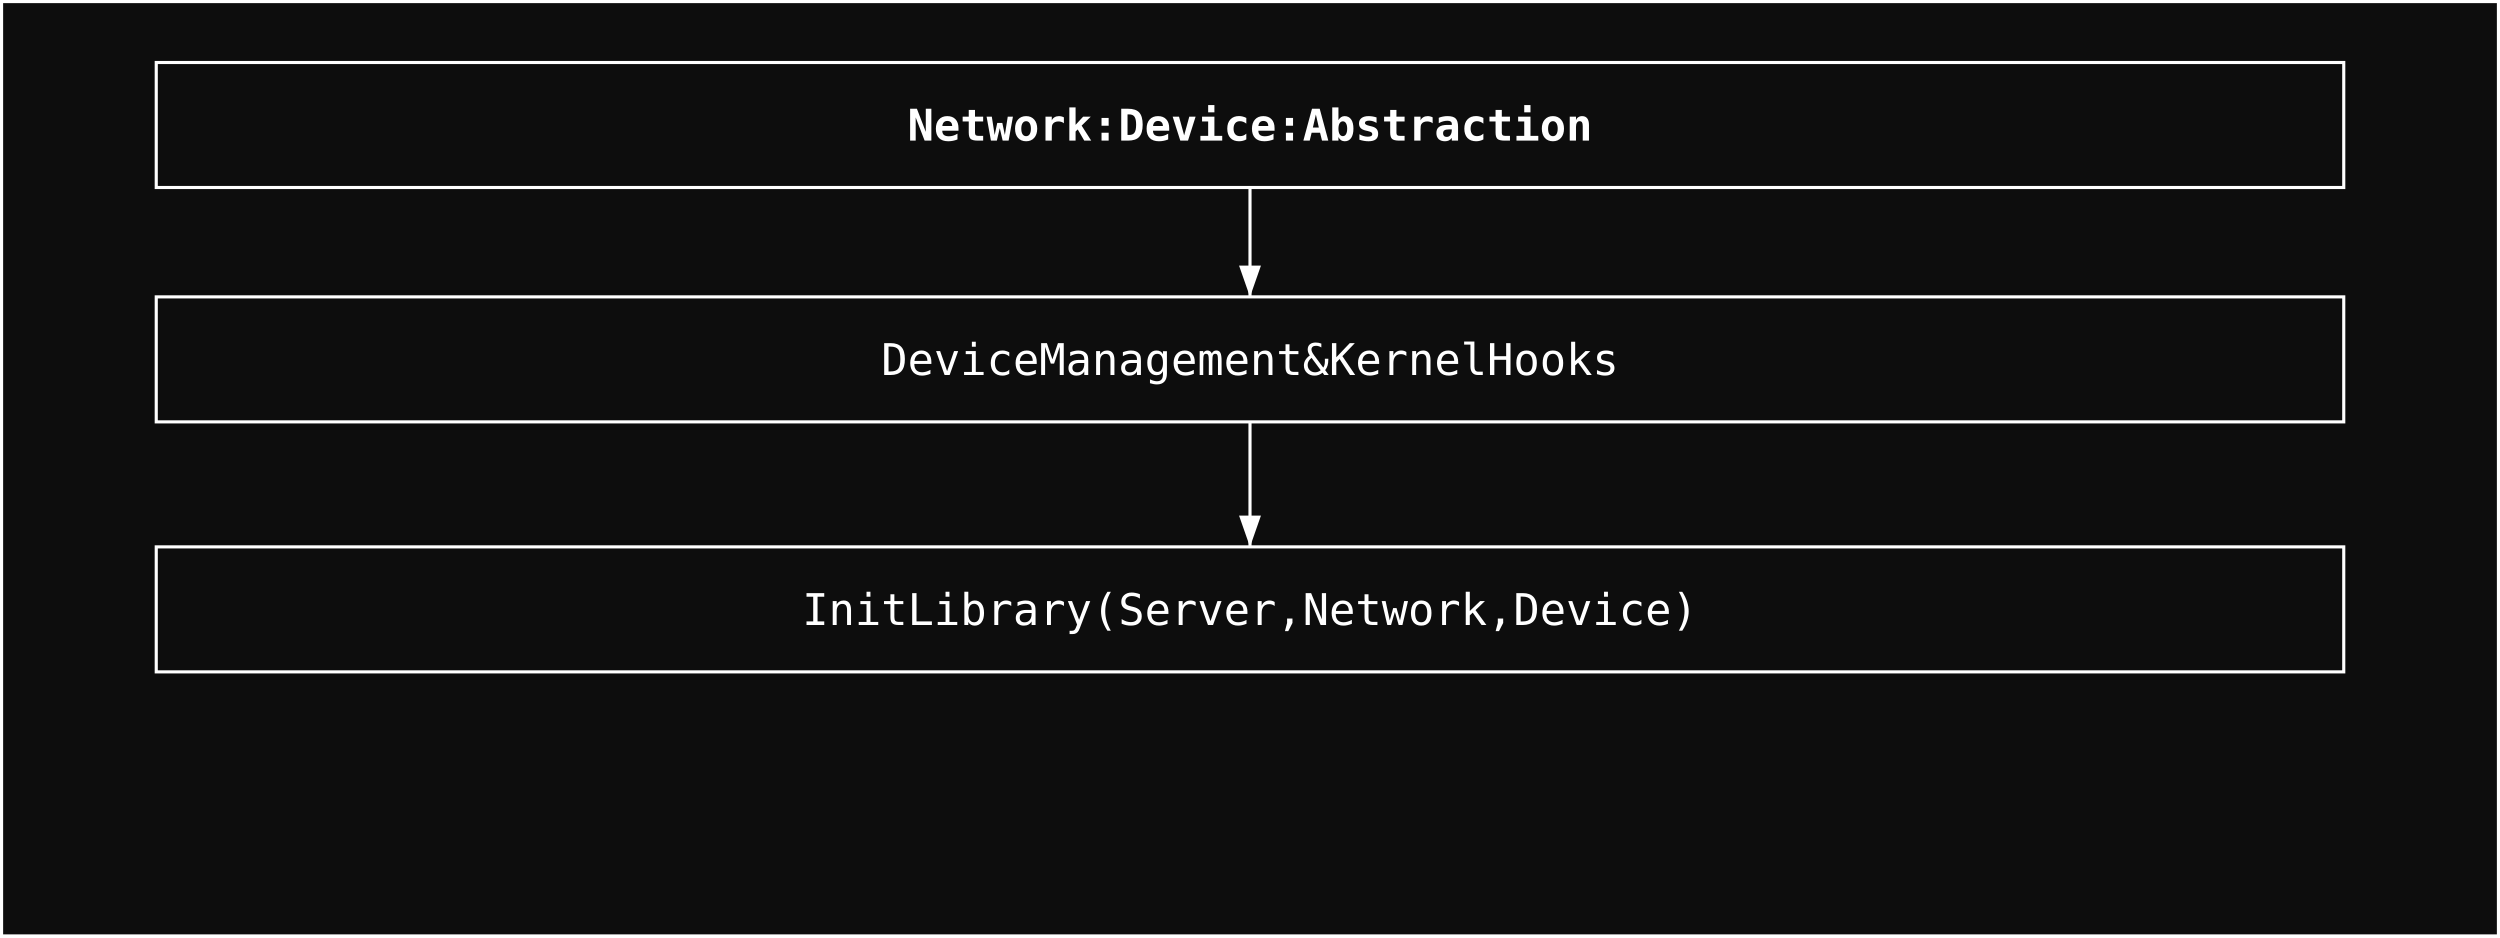
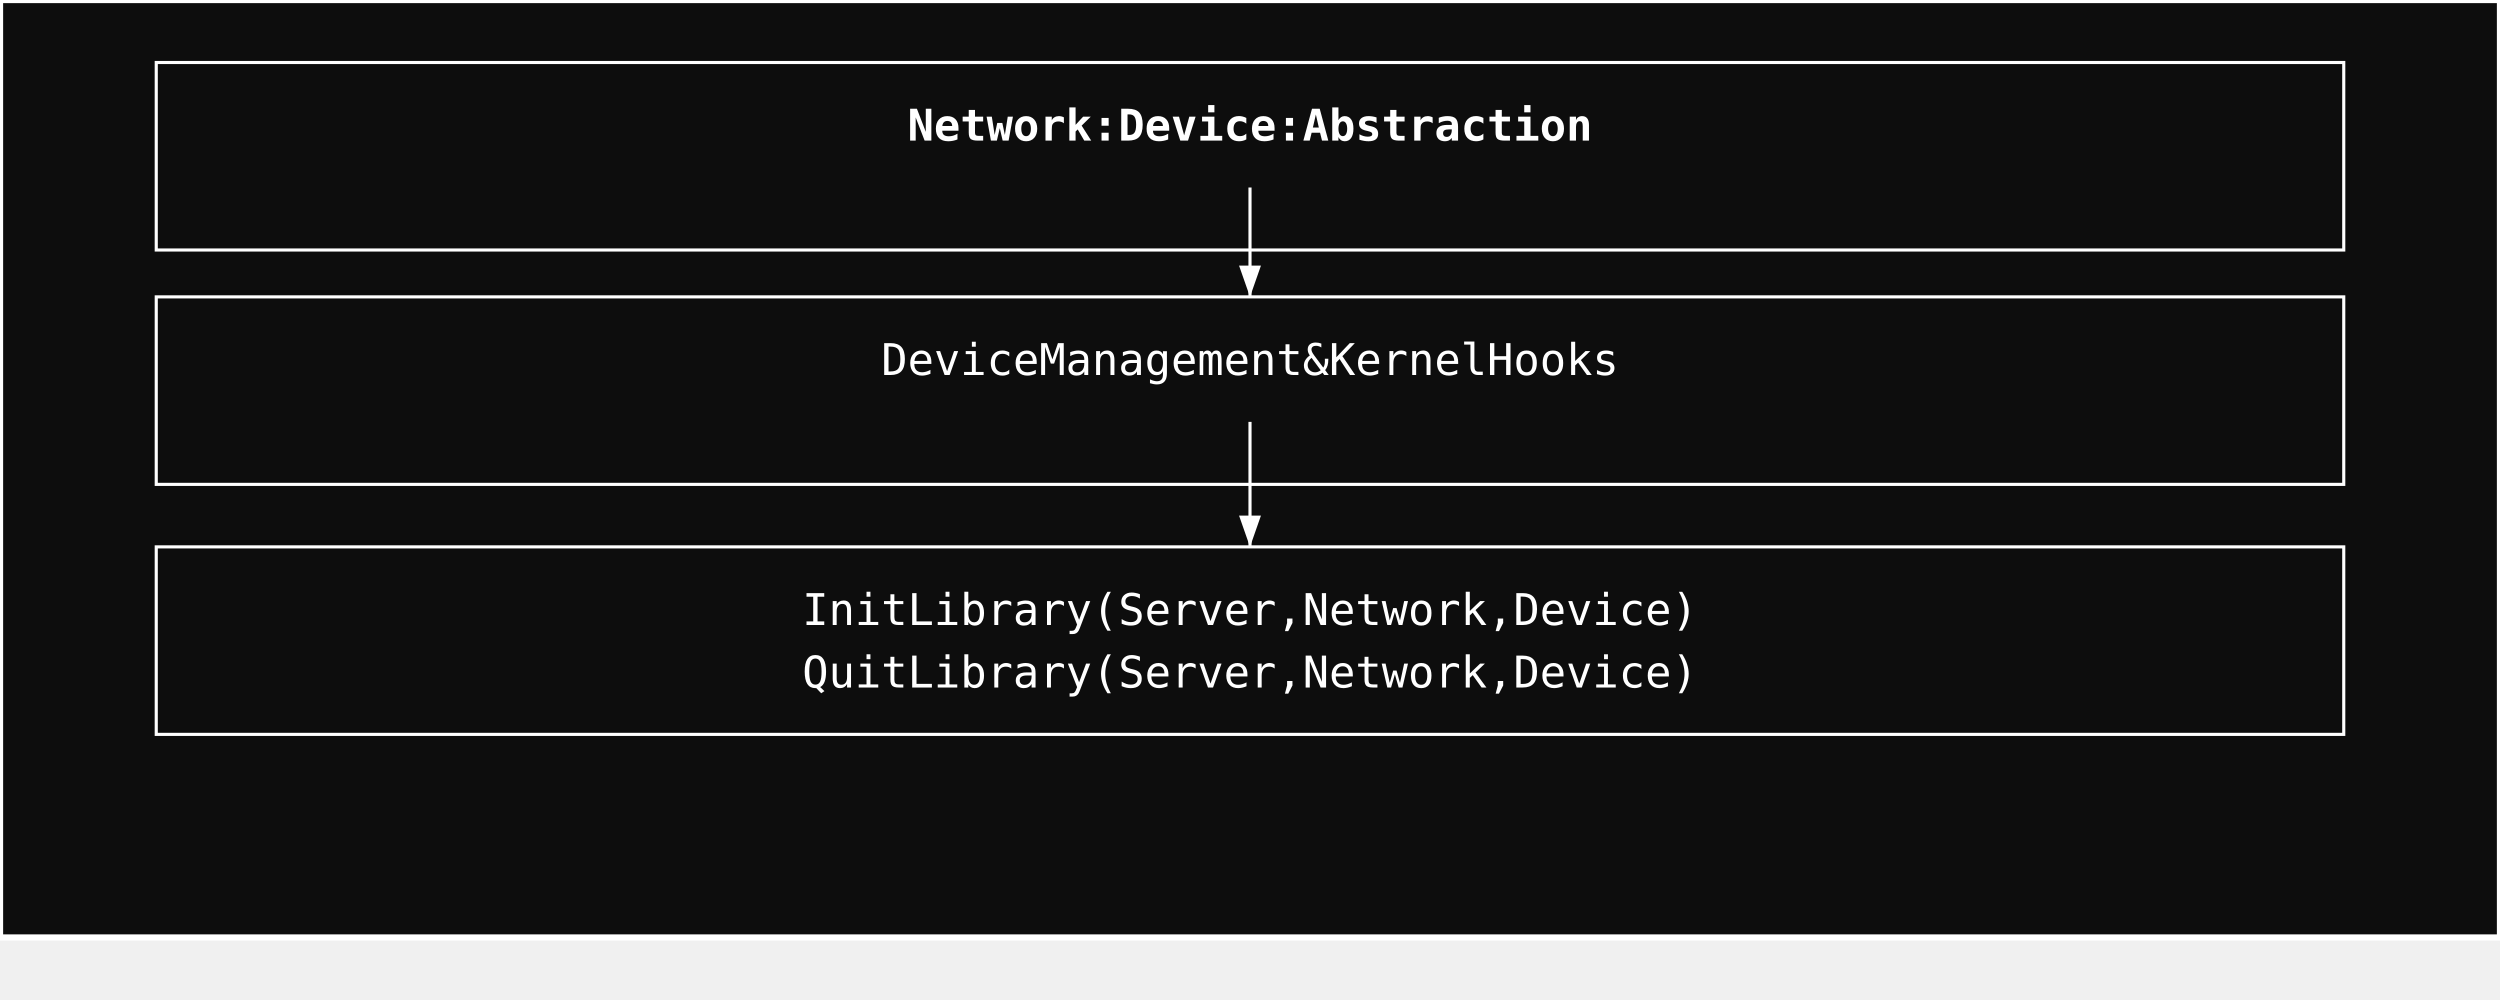
- <svg xmlns="http://www.w3.org/2000/svg" width="800" height="300">
+ <svg xmlns="http://www.w3.org/2000/svg" width="800" height="320">
  <defs>
    <marker id="arrowhead" markerWidth="10" markerHeight="7" refX="10" refY="3.5" orient="auto">
      <polygon points="0 0, 10 3.5, 0 7" fill="#fff" />
    </marker>
  </defs>
  <rect x="0" y="0" width="800" height="300" fill="#0d0d0d" stroke="#fff" stroke-width="2" />
  <g font-family="monospace" font-size="14" text-anchor="middle" fill="#fff">
-     <rect x="50" y="20" width="700" height="40" fill="none" stroke="#fff" stroke-width="1" />
+     <rect x="50" y="20" width="700" height="60" fill="none" stroke="#fff" stroke-width="1" />
    <text x="400" y="45" font-weight="bold">Network:Device:Abstraction</text>
    <line x1="400" y1="60" x2="400" y2="95" stroke="#fff" stroke-width="1" marker-end="url(#arrowhead)" />
-     <rect x="50" y="95" width="700" height="40" fill="none" stroke="#fff" stroke-width="1" />
+     <rect x="50" y="95" width="700" height="60" fill="none" stroke="#fff" stroke-width="1" />
    <text x="400" y="120">DeviceManagement&amp;KernelHooks</text>
    <line x1="400" y1="135" x2="400" y2="175" stroke="#fff" stroke-width="1" marker-end="url(#arrowhead)" />
-     <rect x="50" y="175" width="700" height="40" fill="none" stroke="#fff" stroke-width="1" />
+     <rect x="50" y="175" width="700" height="60" fill="none" stroke="#fff" stroke-width="1" />
    <text x="400" y="200">InitLibrary(Server,Network,Device)</text>
+     <text x="400" y="220" font-family="monospace" font-size="14" fill="#fff" text-anchor="middle">QuitLibrary(Server,Network,Device)</text>
  </g>
</svg>
